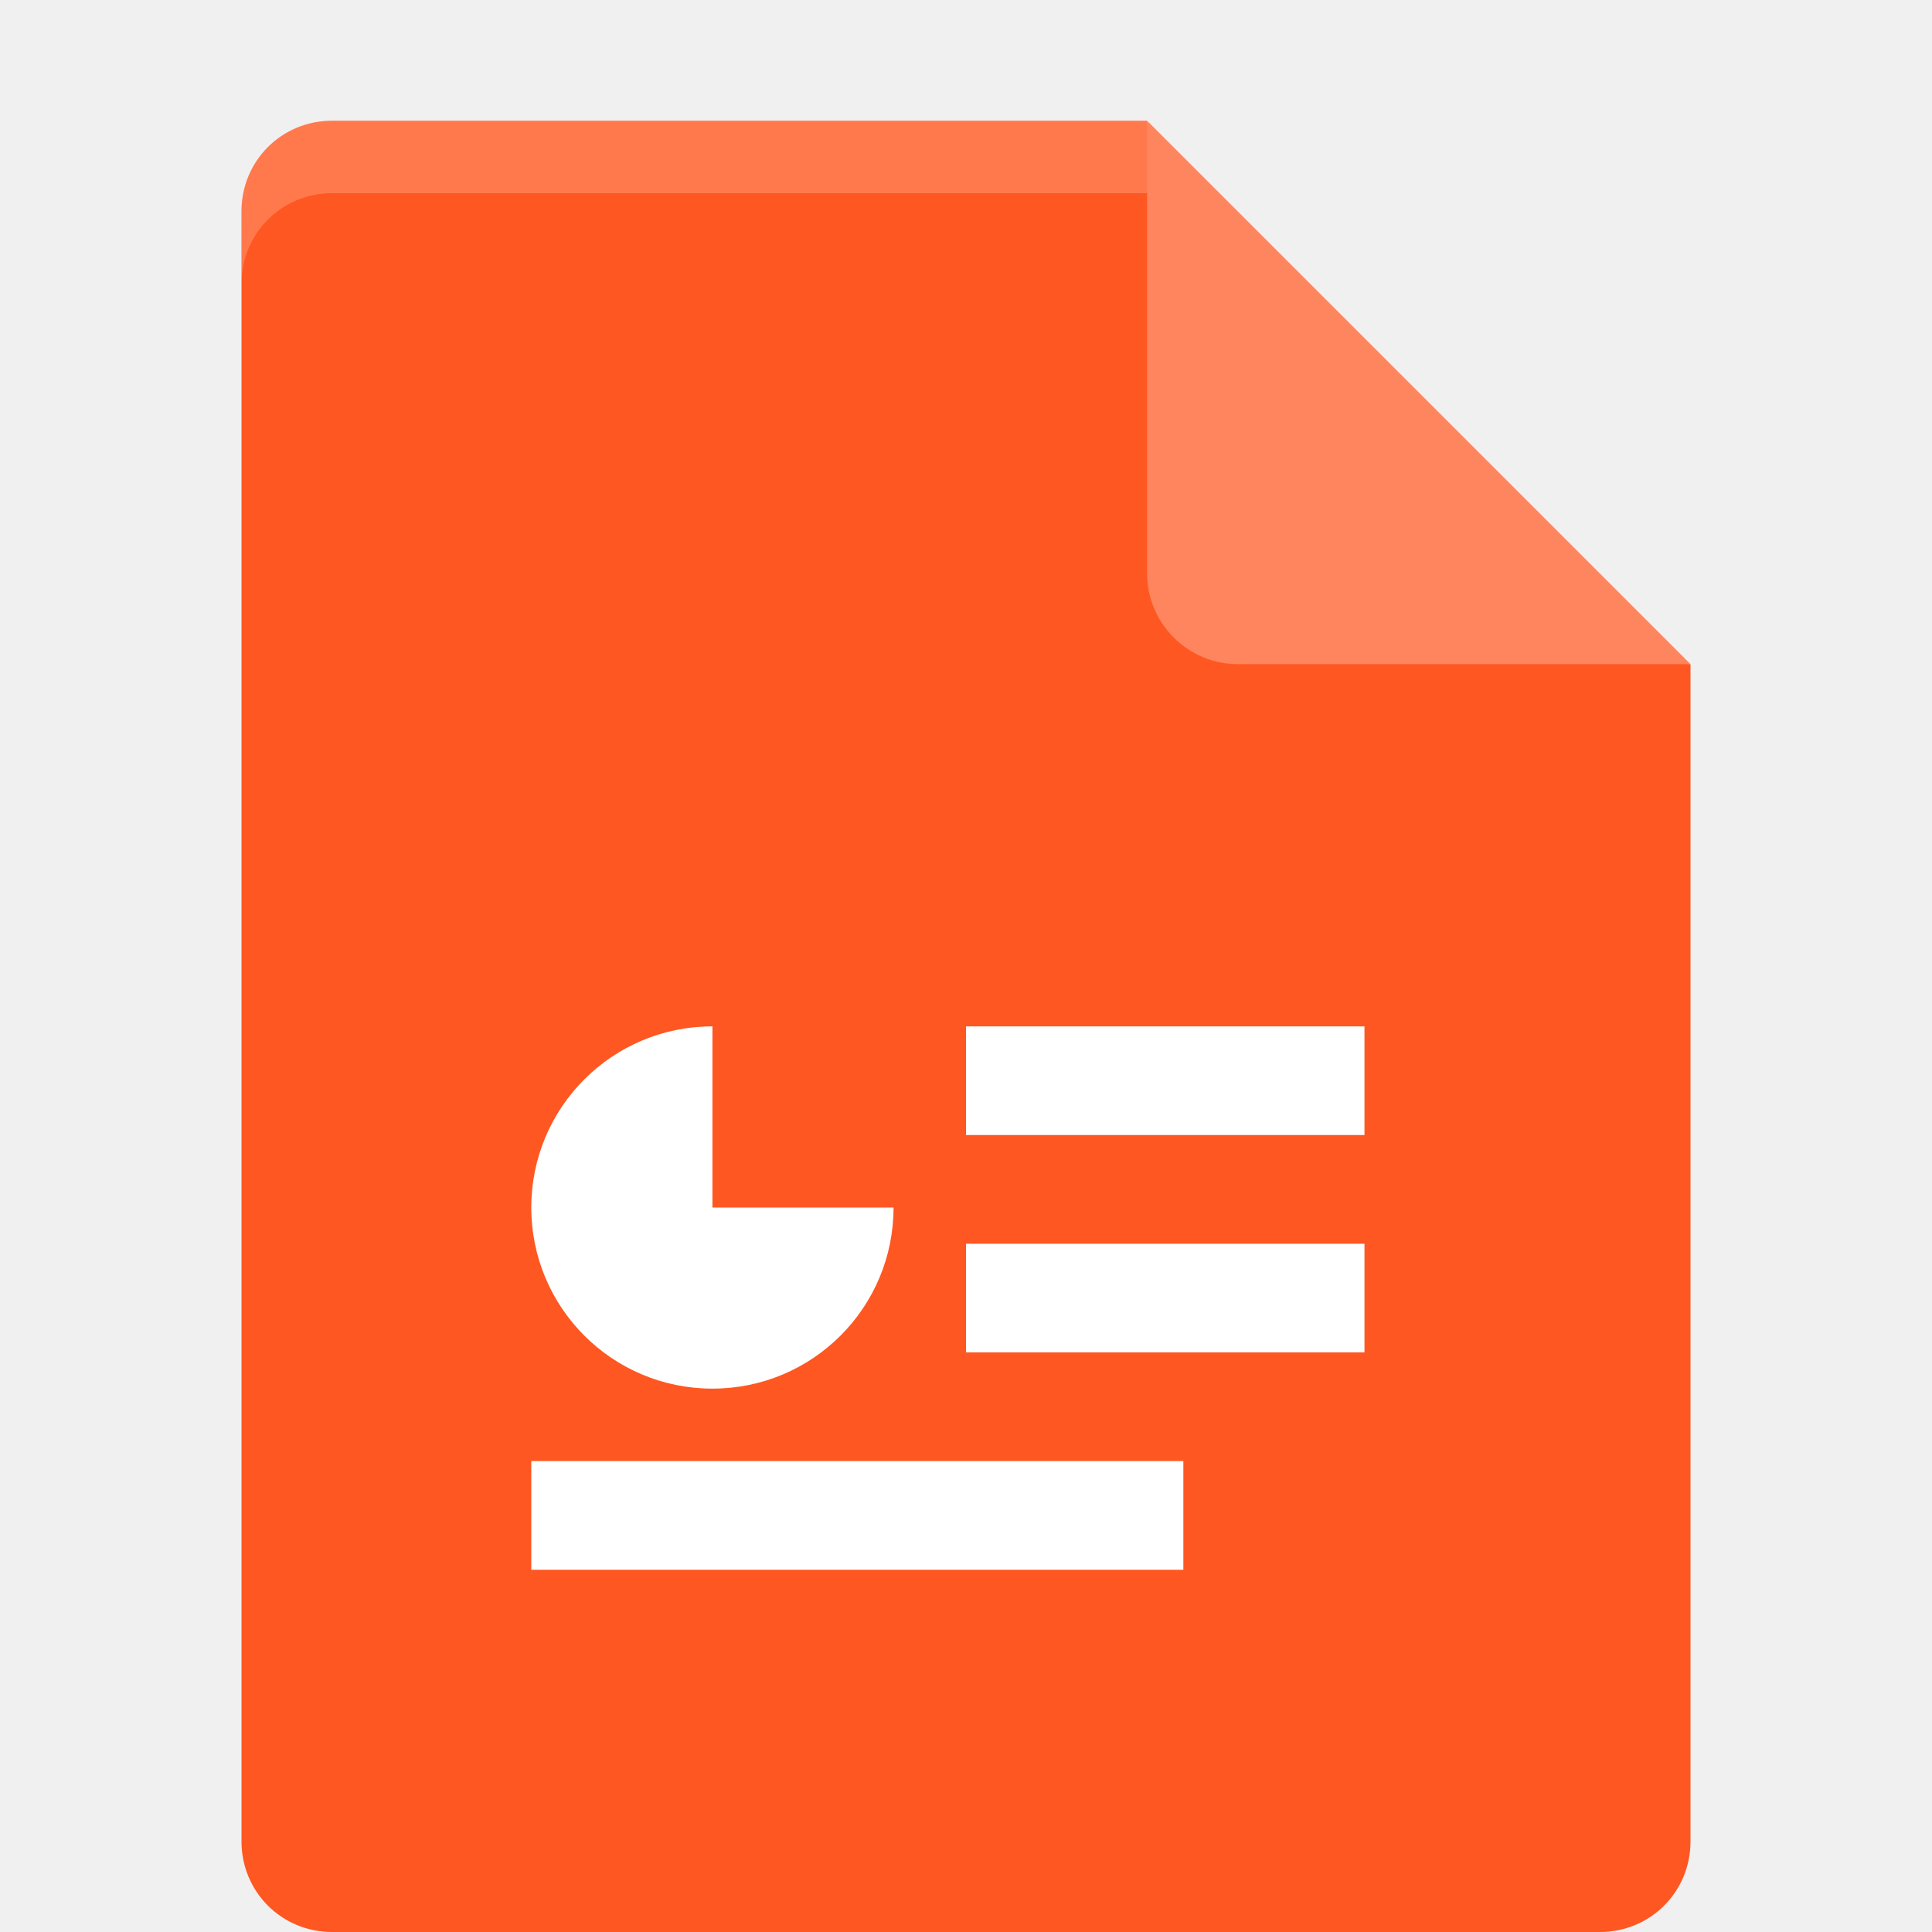
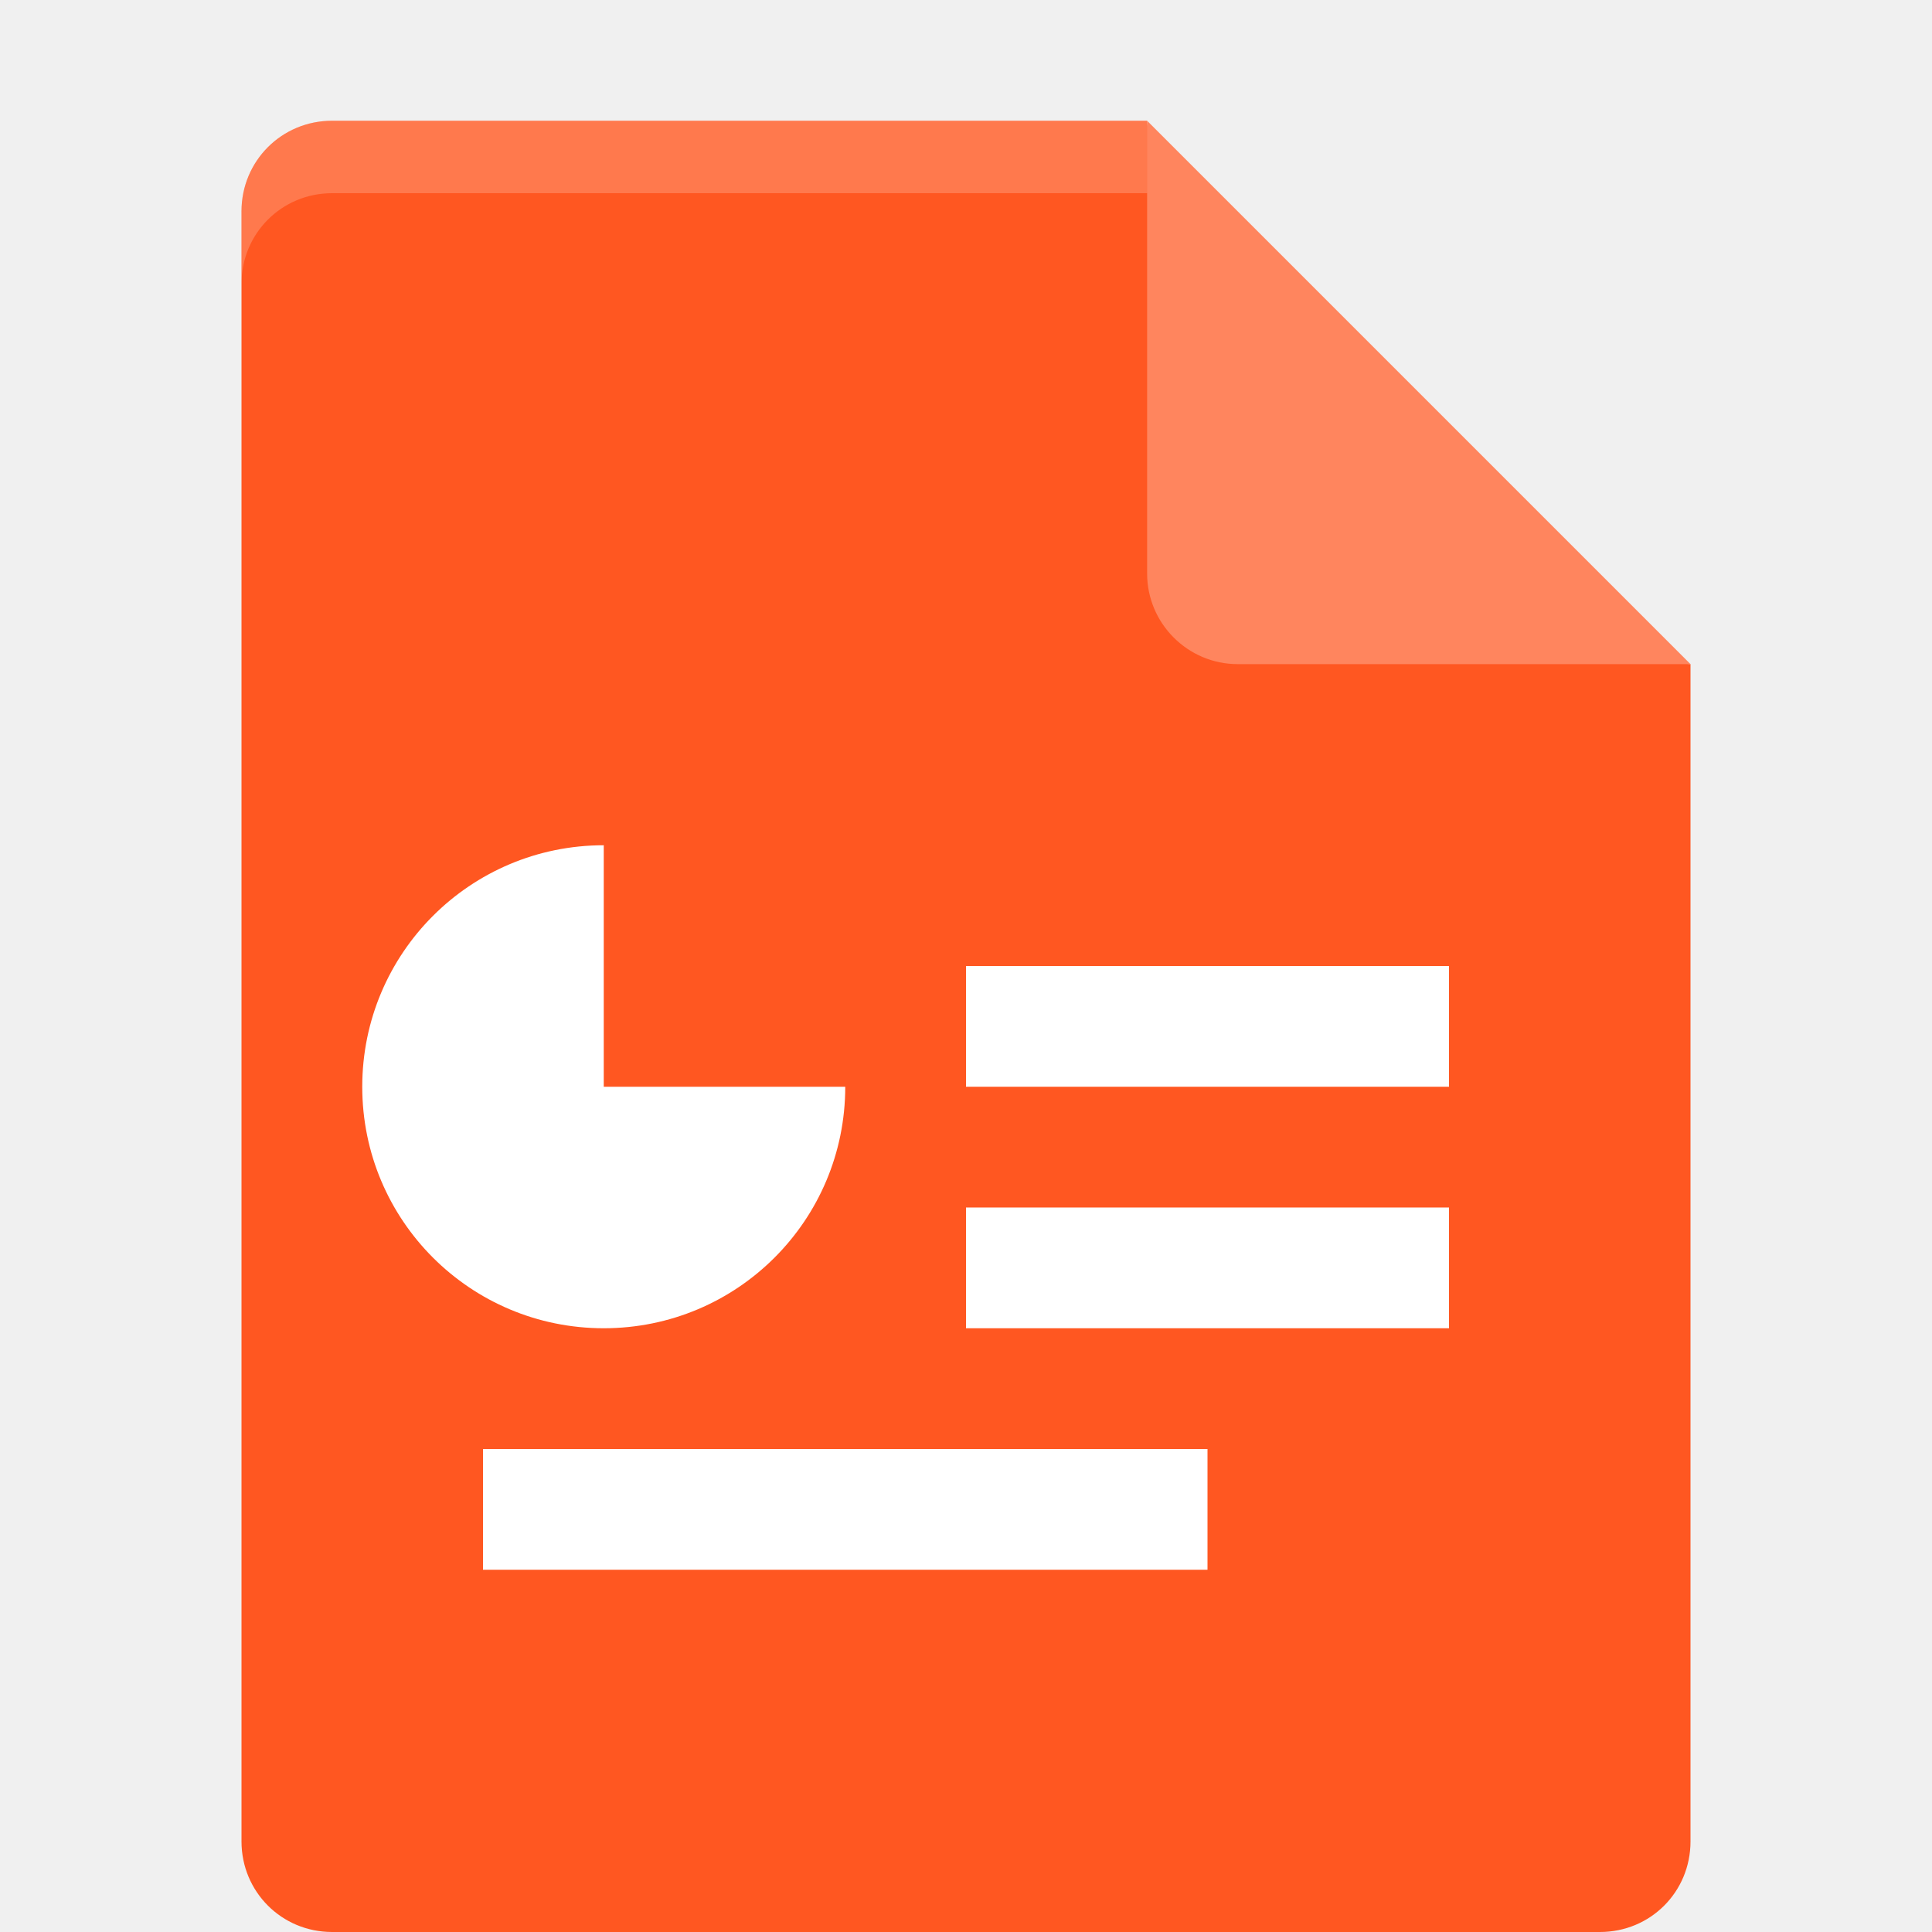
<svg xmlns="http://www.w3.org/2000/svg" id="svg2" height="16px" width="16px" version="1.1" viewBox="0 0 16 16">
-   <g id="surface1" transform="matrix(1.2,0,0,1.2,-1.6,-1.1)">
-     <path id="path5" d="m3.625 1.75c-0.348 0-0.625 0.277-0.625 0.625v11.25c0 0.348 0.277 0.625 0.625 0.625h8.75c0.348 0 0.625-0.277 0.625-0.625v-8.125l-3.438-0.312-0.312-3.438z" fill="#ff5721" />
-     <path id="path7" d="m9.25 1.75v3.125c0 0.344 0.281 0.625 0.625 0.625h3.125z" fill="#ff855e" />
-     <path id="path9" d="m3.625 1.75c-0.348 0-0.625 0.277-0.625 0.625v0.5c0-0.348 0.277-0.625 0.625-0.625h5.625v-0.5z" fill-opacity=".2" fill="#fff" />
-     <path id="path11" d="m6.25 8c-0.691 0-1.25 0.559-1.25 1.25s0.559 1.25 1.25 1.25 1.25-0.559 1.25-1.25h-1.25zm1.75 0v0.75h2.75v-0.75zm0 1.5v0.75h2.75v-0.75zm-3 1.5v0.75h4.5v-0.75z" fill="#fff" />
-   </g>
+   <defs id="defs11" />
+   <path style="fill:#ff5721" d="M 2.75,1 C 2.333,1 2,1.333 2,1.75 l 0,13.5 C 2,15.667 2.333,16 2.75,16 l 10.5,0 C 13.668,16 14,15.668 14,15.25 L 14,5.5 9.875,5.125 9.5,1 Z" id="path5" />
+   <path style="fill:#ff855e" d="m 9.5,1 0,3.75 c 0,0.413 0.337,0.75 0.75,0.75 l 3.75,0 z" id="path7" />
+   <path style="fill:#ffffff;fill-opacity:0.2" d="M 2.75,1 C 2.333,1 2,1.333 2,1.75 l 0,0.6 C 2,1.933 2.333,1.6 2.75,1.6 l 6.75,0 0,-0.6 z" id="path9" />
+   <path style="fill:#ffffff" d="M 5,7 C 3.894,7 3,7.894 3,9 3,10.106 3.894,11 5,11 6.106,11 7,10.106 7,9 L 5,9 Z" id="path4149" />
+   <path style="fill:#ffffff" d="m 8,8 0,1 4,0 0,-1 z" id="path4147" />
+   <path style="fill:#ffffff" d="m 8,10 0,1 4,0 0,-1 z" id="path4145" />
+   <path style="fill:#ffffff" d="m 4,12 0,1 6,0 0,-1 z" id="path11" />
</svg>
